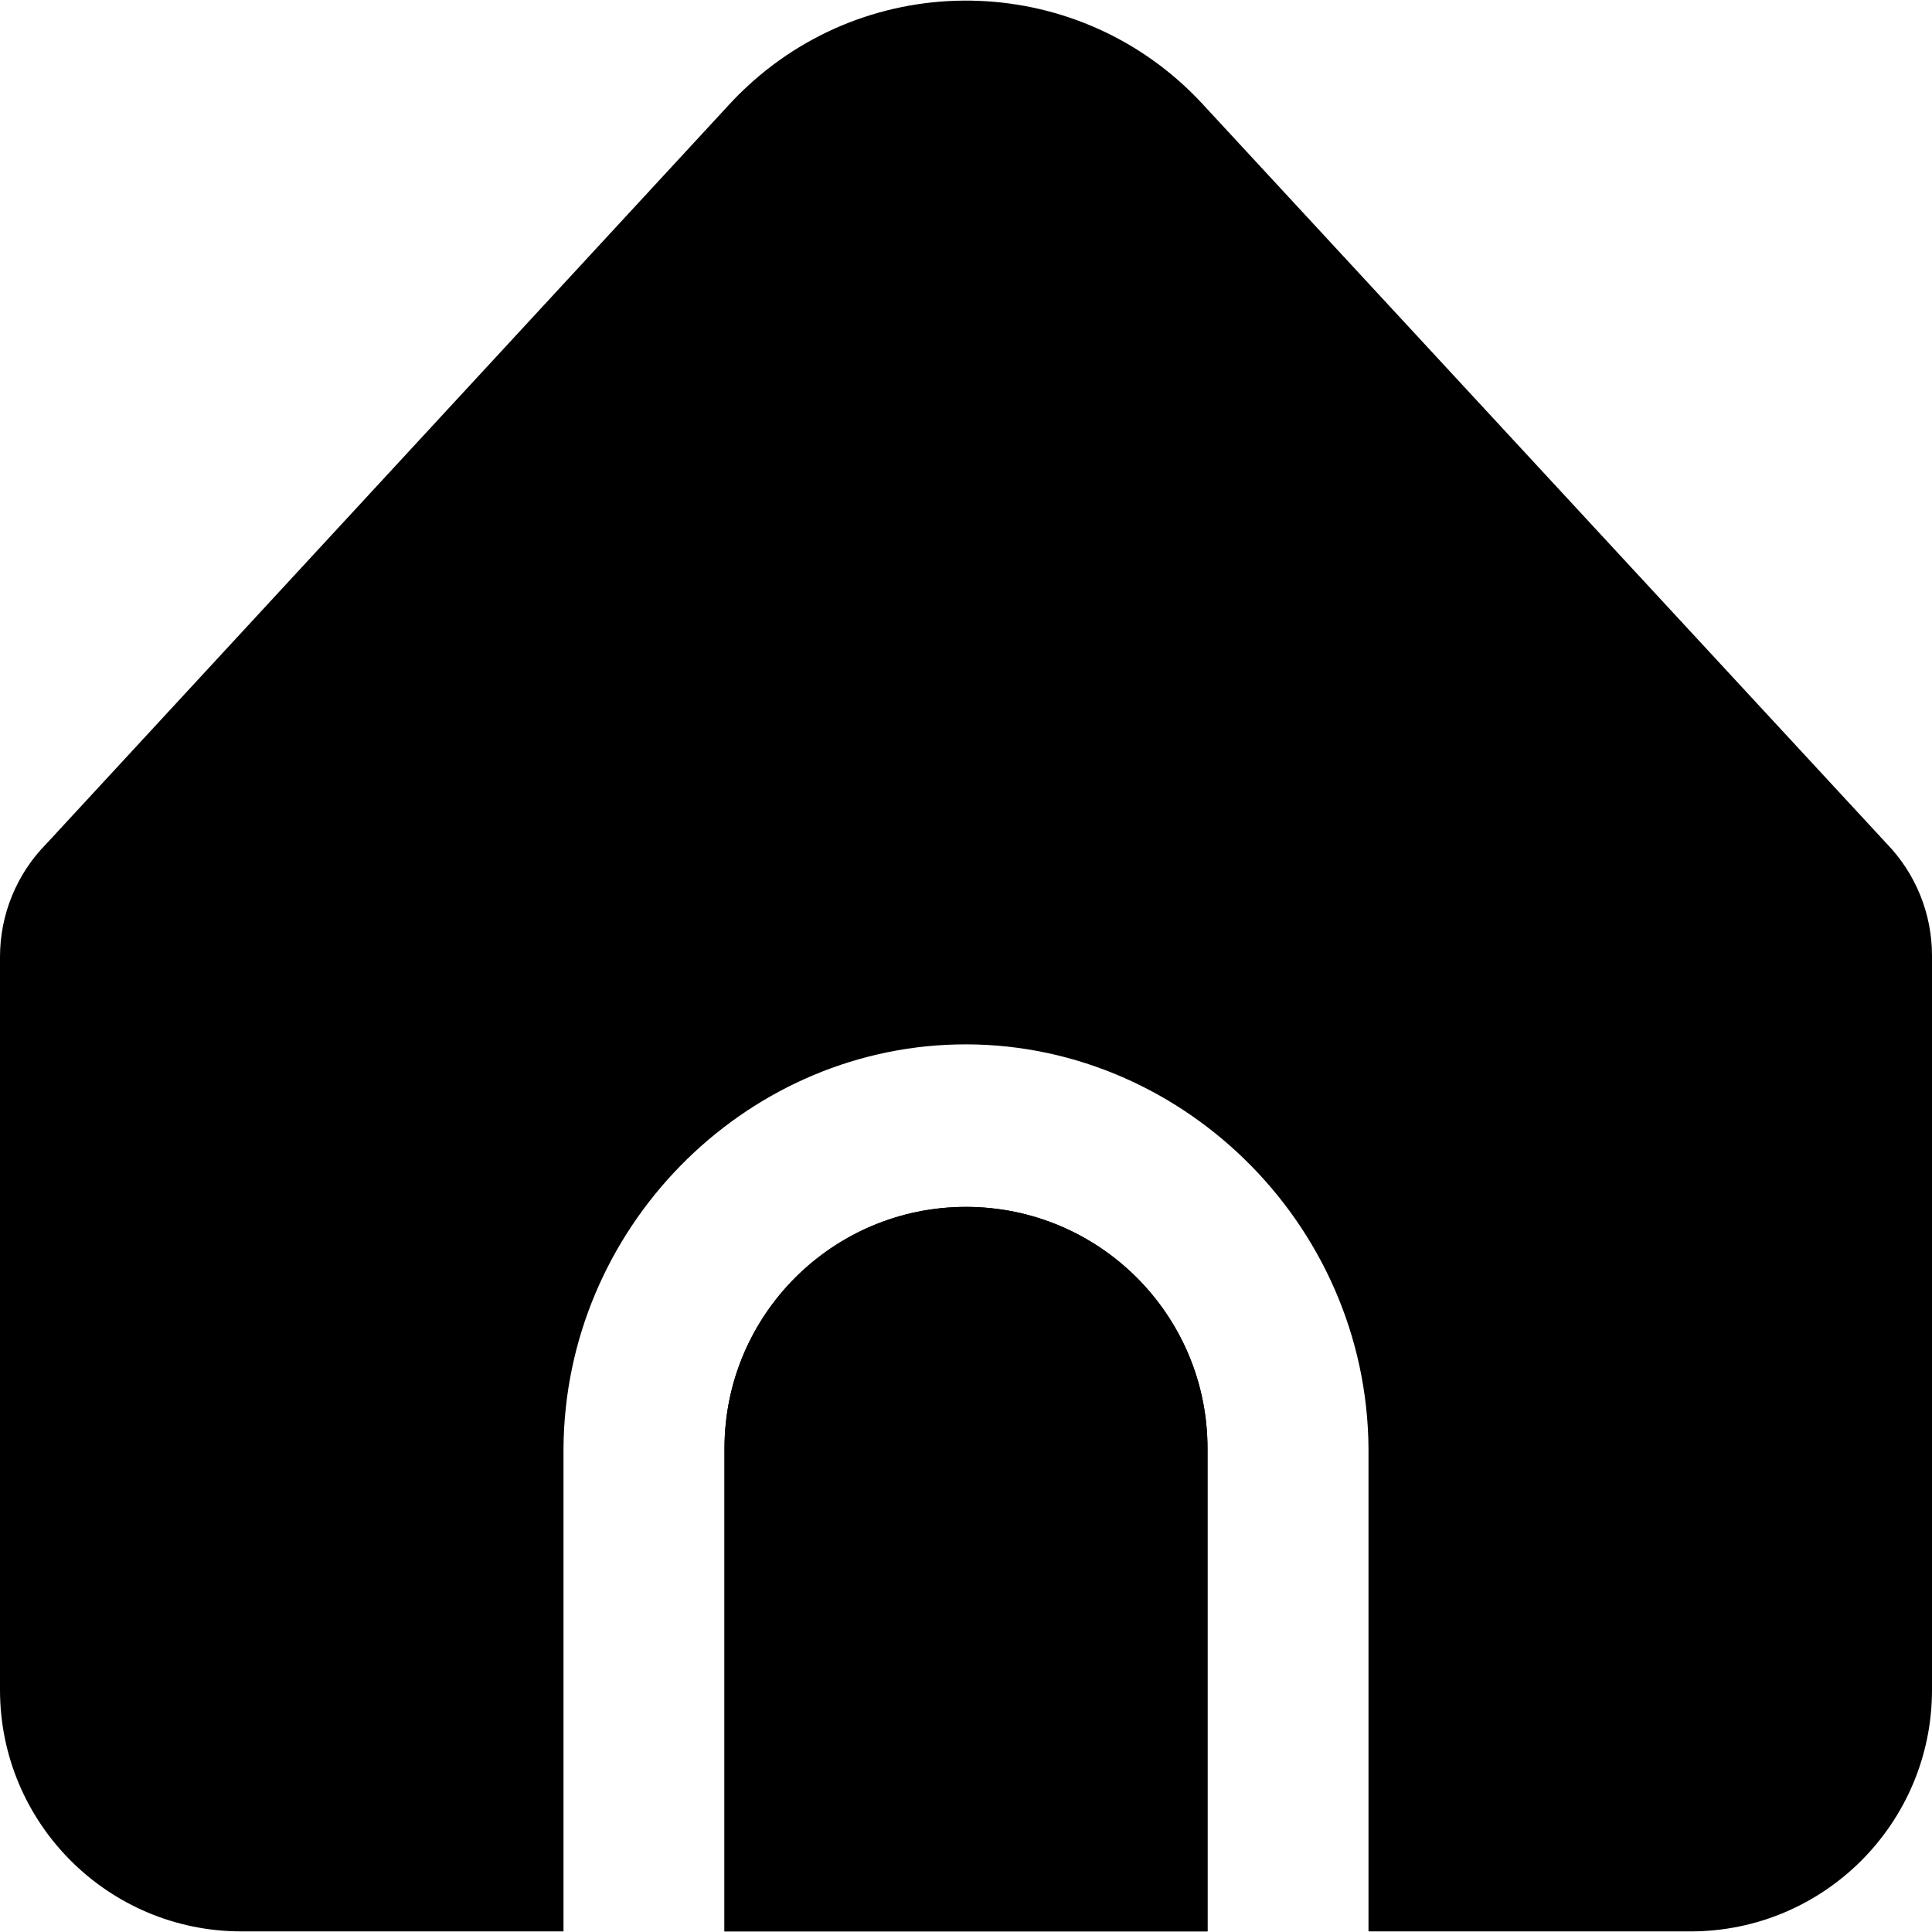
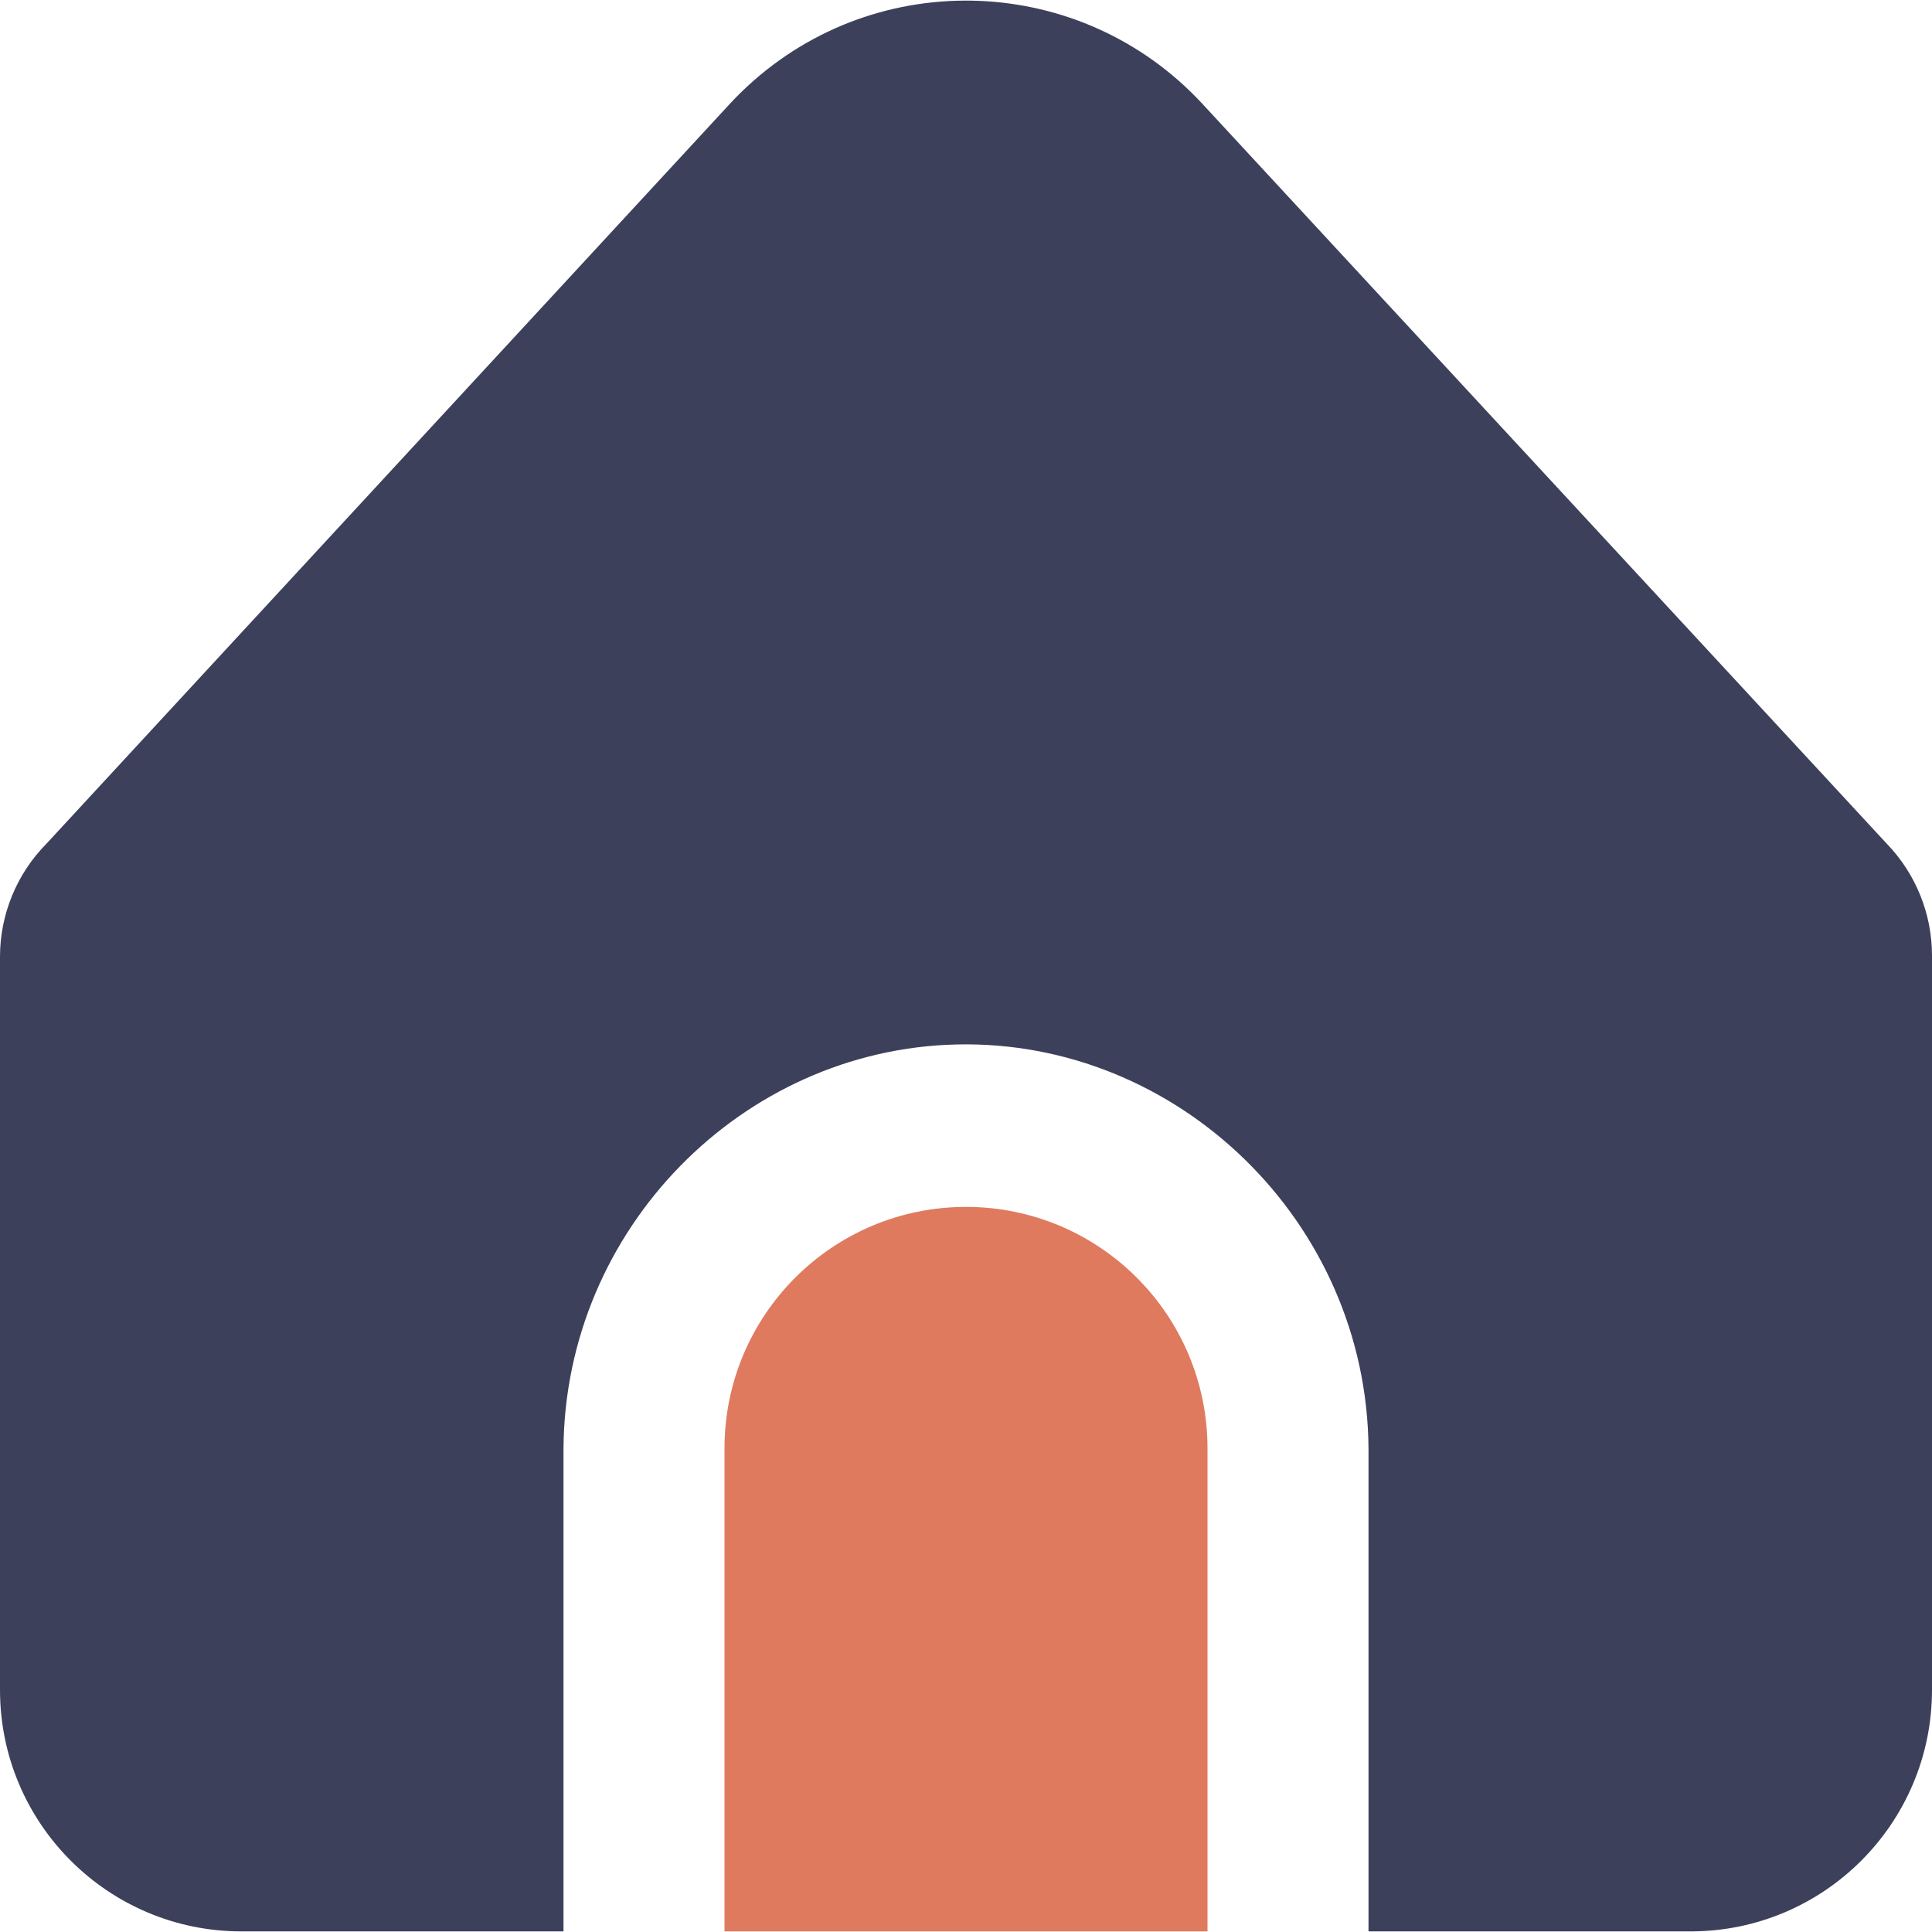
<svg xmlns="http://www.w3.org/2000/svg" version="1.1" id="Capa_1" x="0px" y="0px" viewBox="0 0 512 512" style="enable-background:new 0 0 512 512;" xml:space="preserve" width="512" height="512">
  <g>
-     <path d="M256,319.841c-35.346,0-64,28.654-64,64v128h128v-128C320,348.495,291.346,319.841,256,319.841z" />
-     <g>
-       <path d="M362.667,383.841v128H448c35.346,0,64-28.654,64-64V253.26c0.005-11.083-4.302-21.733-12.011-29.696l-181.29-195.99    c-31.988-34.61-85.976-36.735-120.586-4.747c-1.644,1.52-3.228,3.103-4.747,4.747L12.395,223.5    C4.453,231.496-0.003,242.31,0,253.58v194.261c0,35.346,28.654,64,64,64h85.333v-128c0.399-58.172,47.366-105.676,104.073-107.044    C312.01,275.383,362.22,323.696,362.667,383.841z" />
-       <path d="M256,319.841c-35.346,0-64,28.654-64,64v128h128v-128C320,348.495,291.346,319.841,256,319.841z" />
-     </g>
+     <path d="M362.667,383.841v128H448c35.346,0,64-28.654,64-64V253.26c0.005-11.083-4.302-21.733-12.011-29.696l-181.29-195.99    c-31.988-34.61-85.976-36.735-120.586-4.747c-1.644,1.52-3.228,3.103-4.747,4.747L12.395,223.5    C4.453,231.496-0.003,242.31,0,253.58v194.261c0,35.346,28.654,64,64,64h85.333v-128c0.399-58.172,47.366-105.676,104.073-107.044    C312.01,275.383,362.22,323.696,362.667,383.841z" fill="#3D405B" />
+     <path d="M256,319.841c-35.346,0-64,28.654-64,64v128h128v-128C320,348.495,291.346,319.841,256,319.841z" fill="#E07A5F" />
  </g>
</svg>
